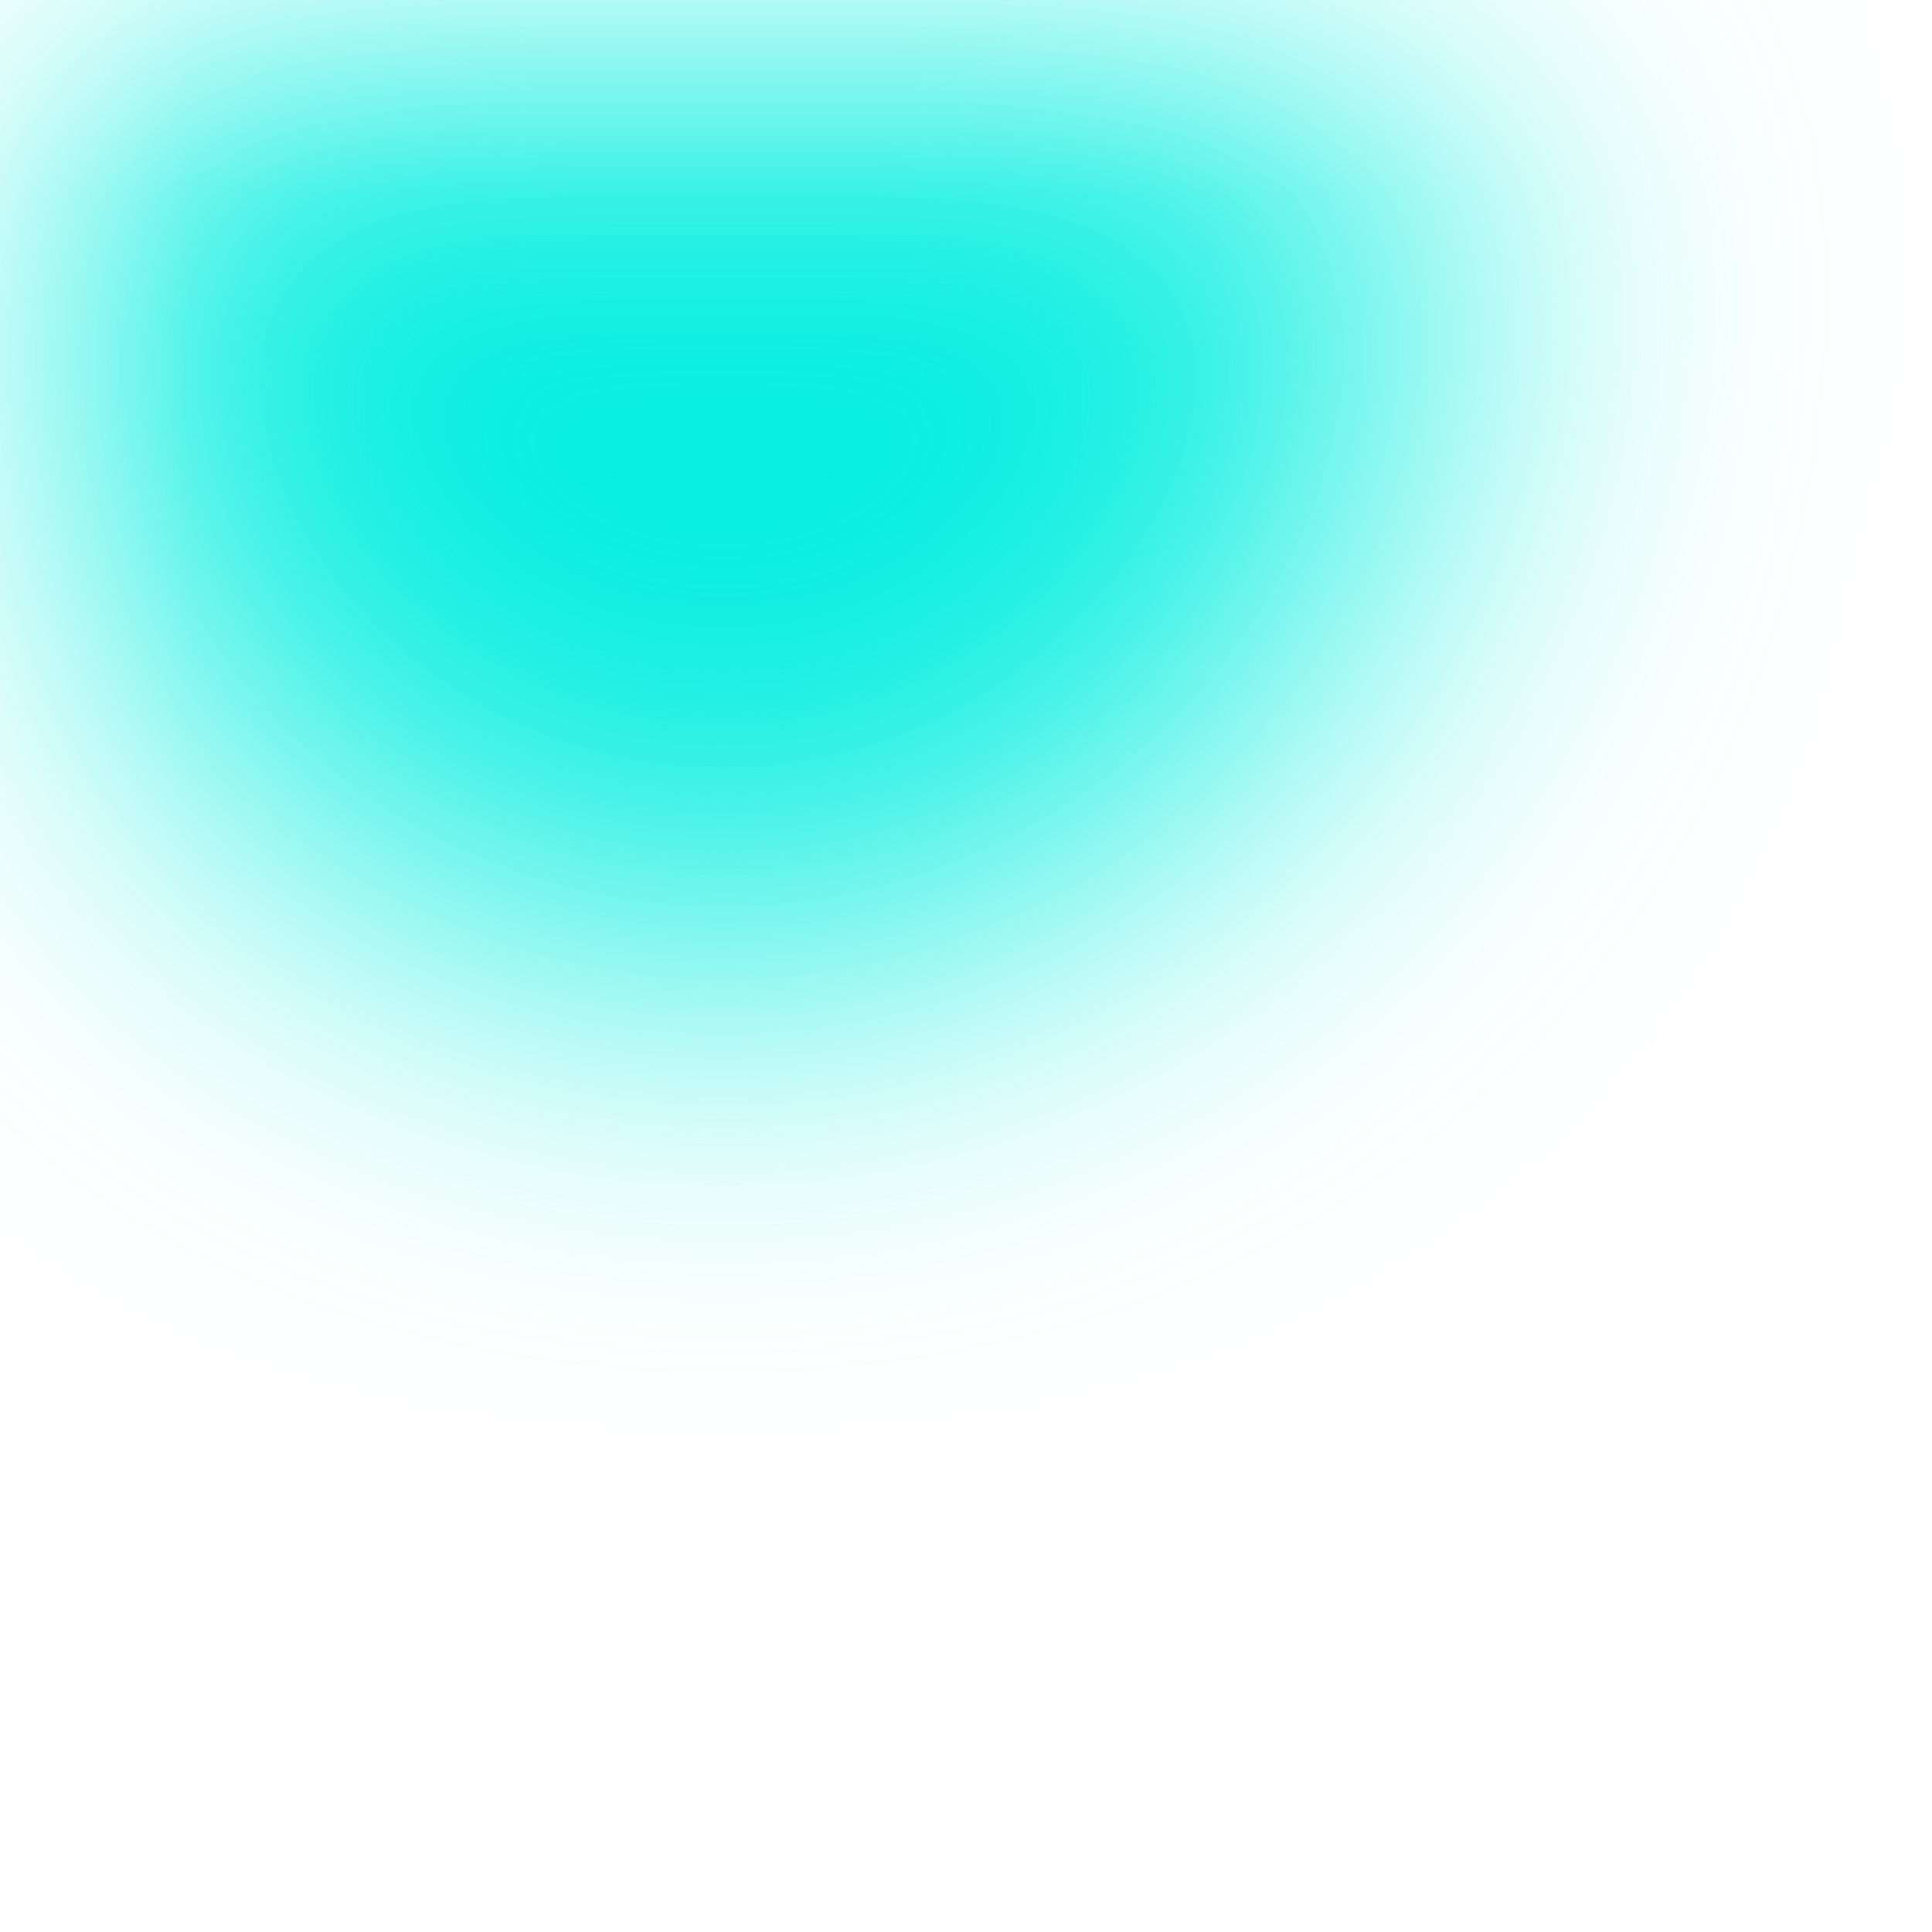
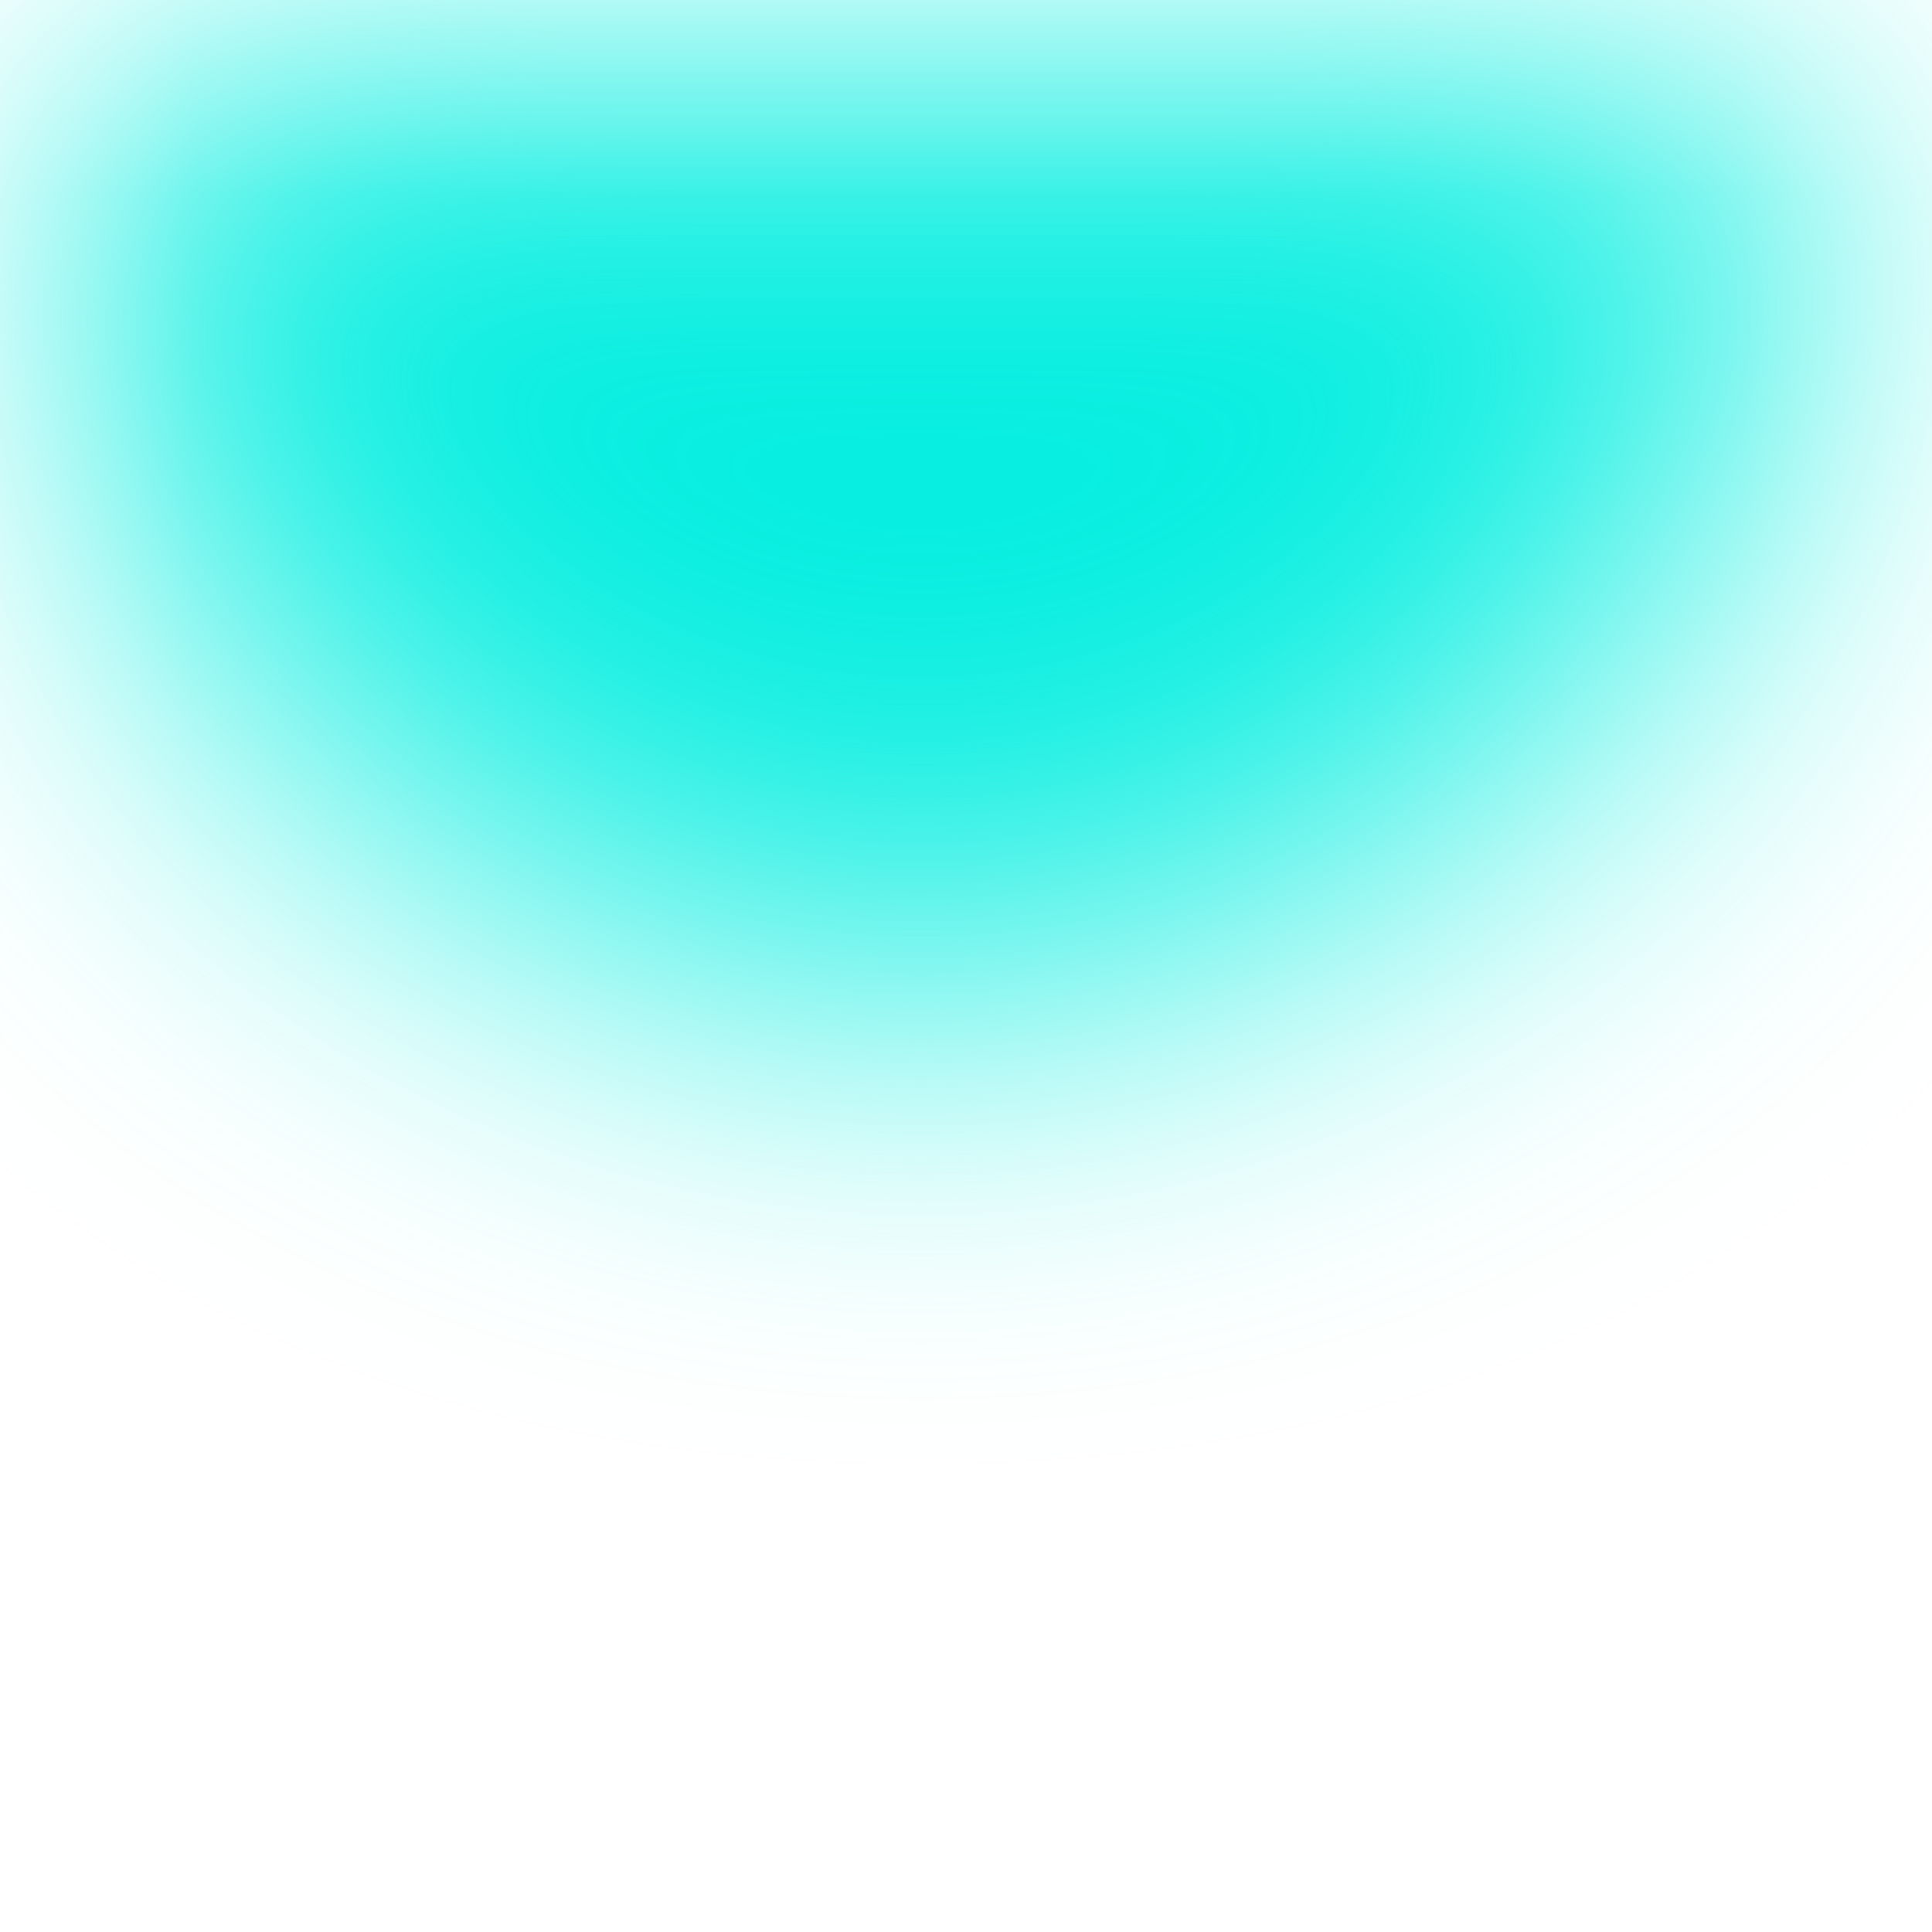
<svg xmlns="http://www.w3.org/2000/svg" width="723" height="723" viewBox="0 0 723 723" fill="none">
  <g filter="url(#filter0_f_167_13124)">
-     <circle cx="244.594" cy="33.099" r="260.464" transform="rotate(-42.3128 344.594 33.0993)" fill="#06EEE0" />
+     <circle cx="344.594" cy="33.099" r="336.464" transform="rotate(-42.3128 344.594 33.0993)" fill="#06EEE0" />
  </g>
  <defs>
    <filter id="filter0_f_167_13124" x="-368.278" y="-679.773" width="1425.75" height="1425.74" filterUnits="userSpaceOnUse" color-interpolation-filters="sRGB">
      <feFlood flood-opacity="0" result="BackgroundImageFix" />
      <feBlend mode="normal" in="SourceGraphic" in2="BackgroundImageFix" result="shape" />
-       <feGaussianBlur stdDeviation="500" result="effect1_foregroundBlur_167_13124" />
+       <feGaussianBlur stdDeviation="188.203" result="effect1_foregroundBlur_167_13124" />
    </filter>
  </defs>
</svg>
